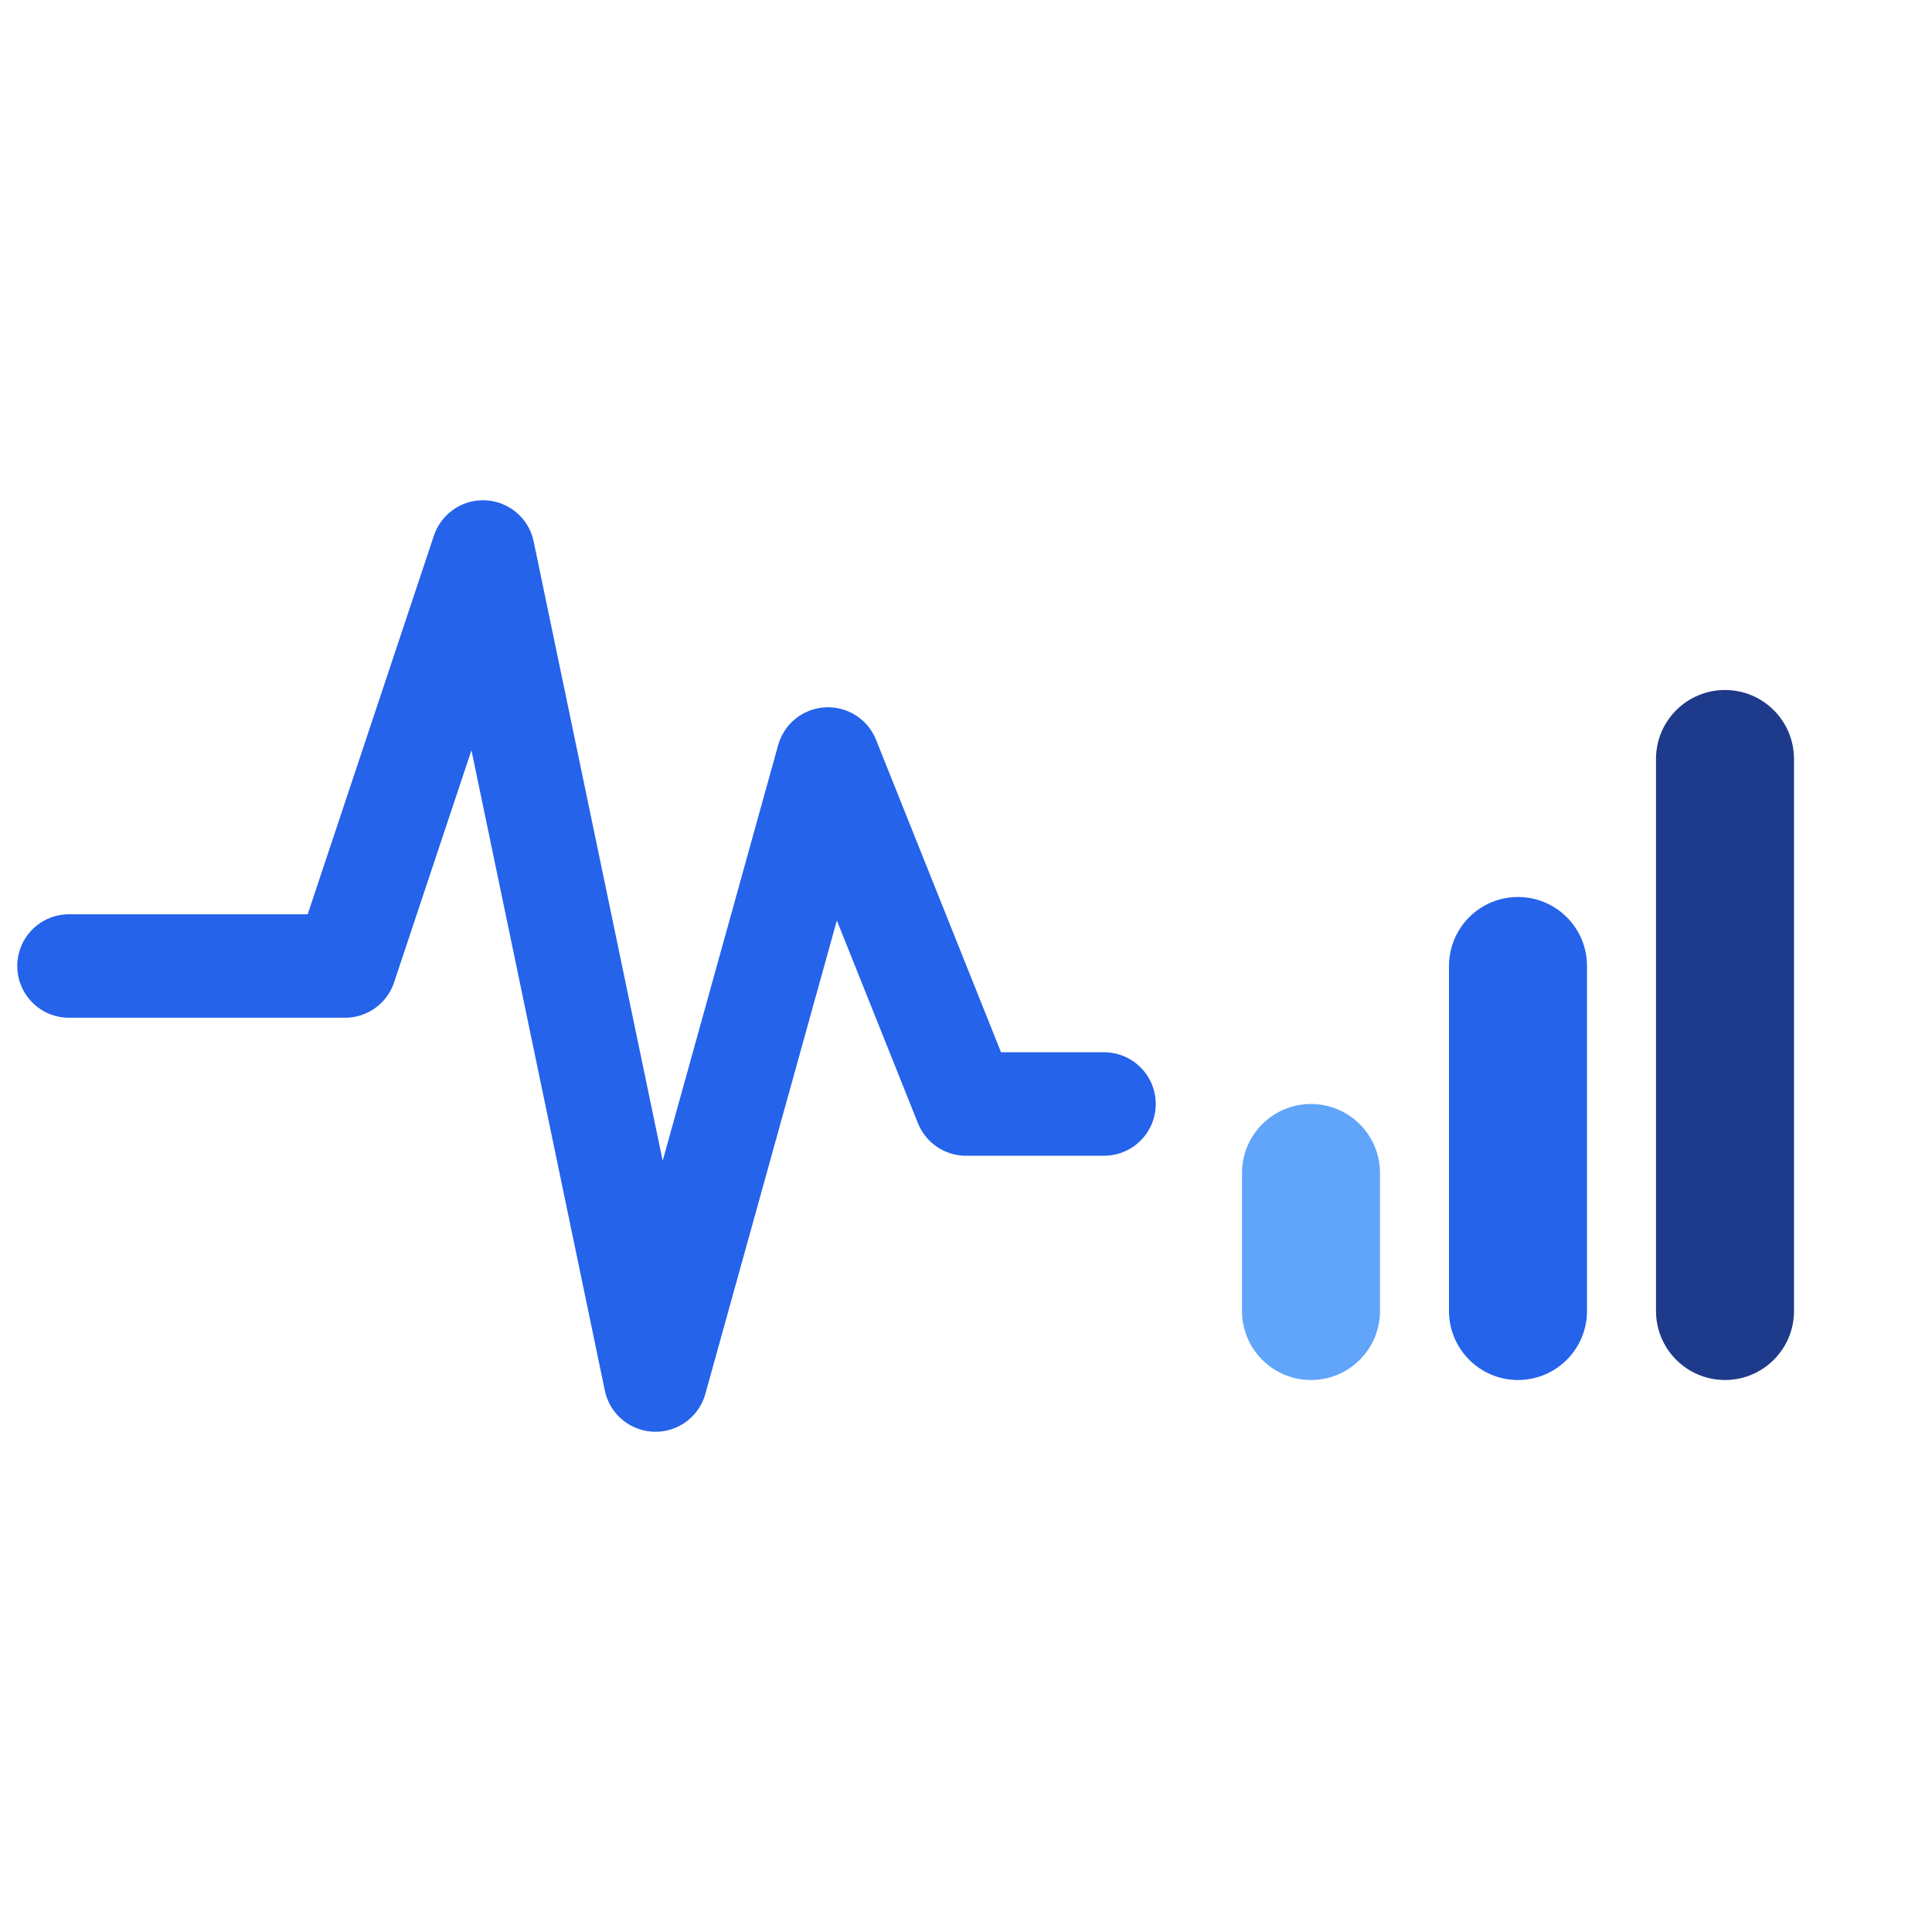
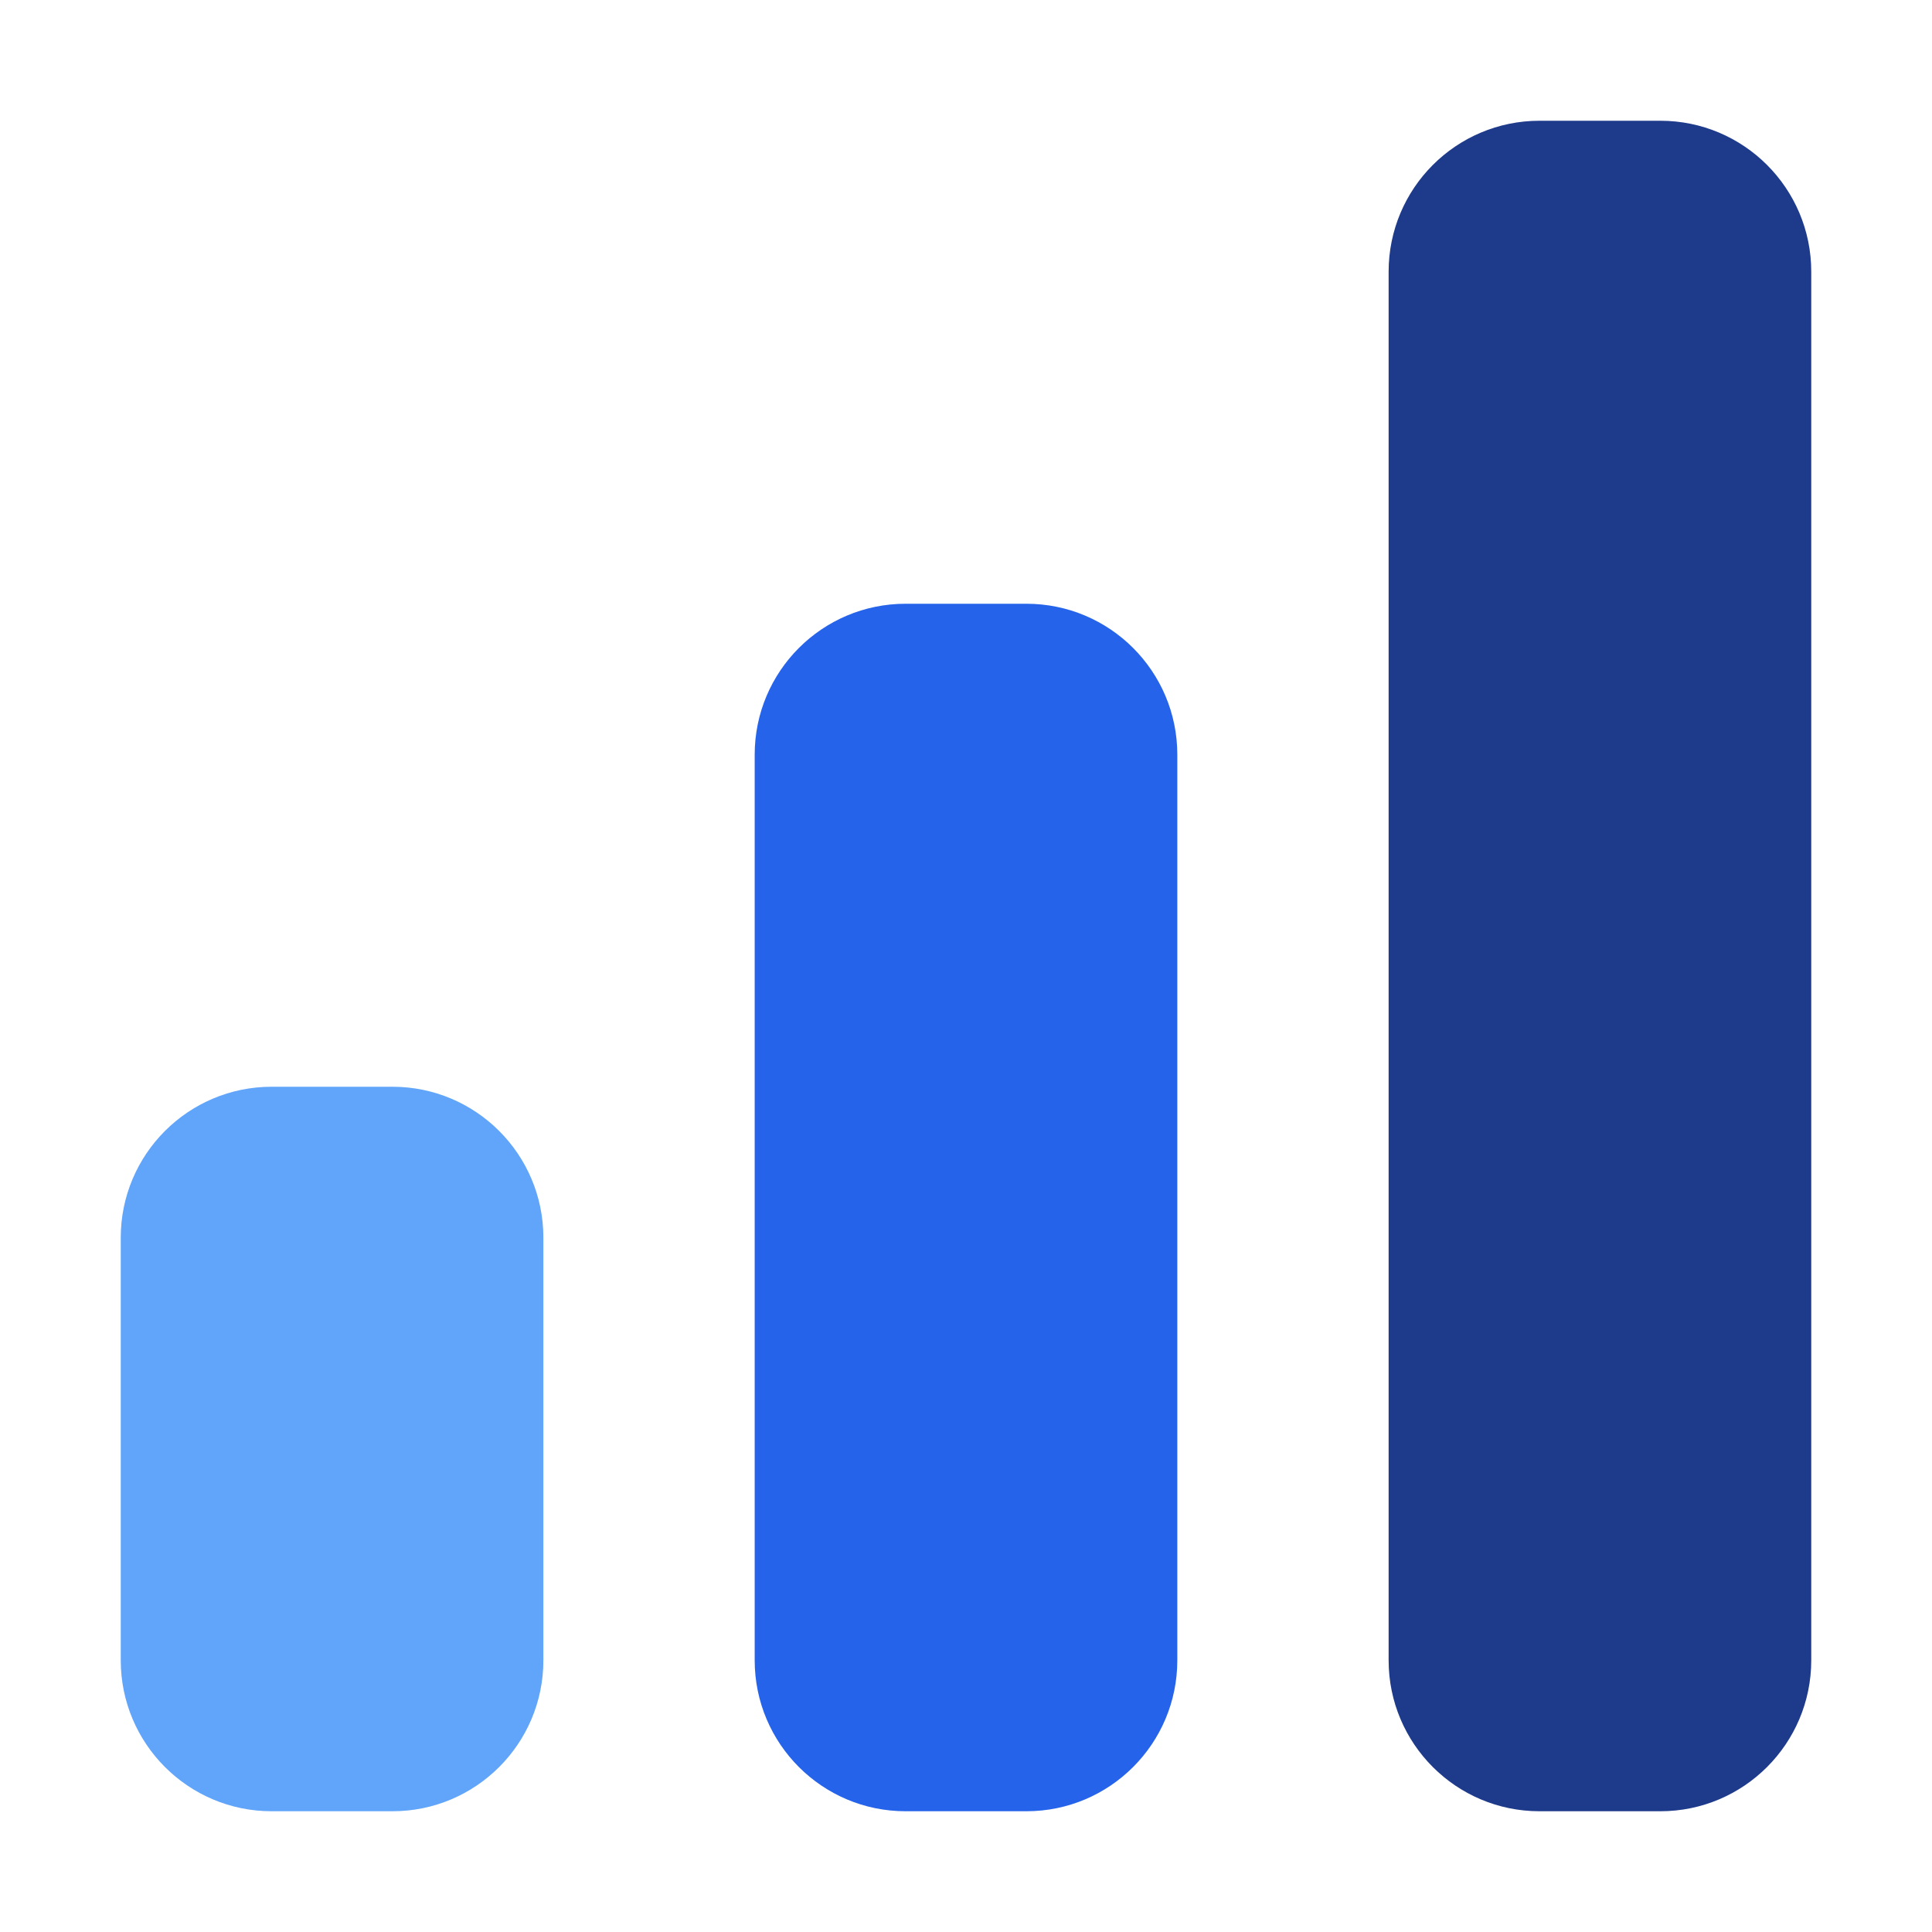
- <svg xmlns="http://www.w3.org/2000/svg" width="56" height="56" viewBox="0 0 56 56">
-   <g transform="translate(0,12)">
-     <path d="M2,16 H10 L14,4 L19,28 L24,10 L28,20 H32" fill="none" stroke="#2563EB" stroke-width="3" stroke-linecap="round" stroke-linejoin="round" />
-     <rect x="36" y="20" width="4" height="8" rx="2" fill="#60A5FA" />
-     <rect x="42" y="14" width="4" height="14" rx="2" fill="#2563EB" />
-     <rect x="48" y="8" width="4" height="20" rx="2" fill="#1E3A8A" />
-   </g>
+ <svg xmlns="http://www.w3.org/2000/svg" width="56" height="56" viewBox="0 0 32 32">
+   <rect x="2" y="18" width="7" height="12" rx="2.5" fill="#60A5FA" />
+   <rect x="12.5" y="10" width="7" height="20" rx="2.5" fill="#2563EB" />
+   <rect x="23" y="2" width="7" height="28" rx="2.5" fill="#1E3A8A" />
</svg>
